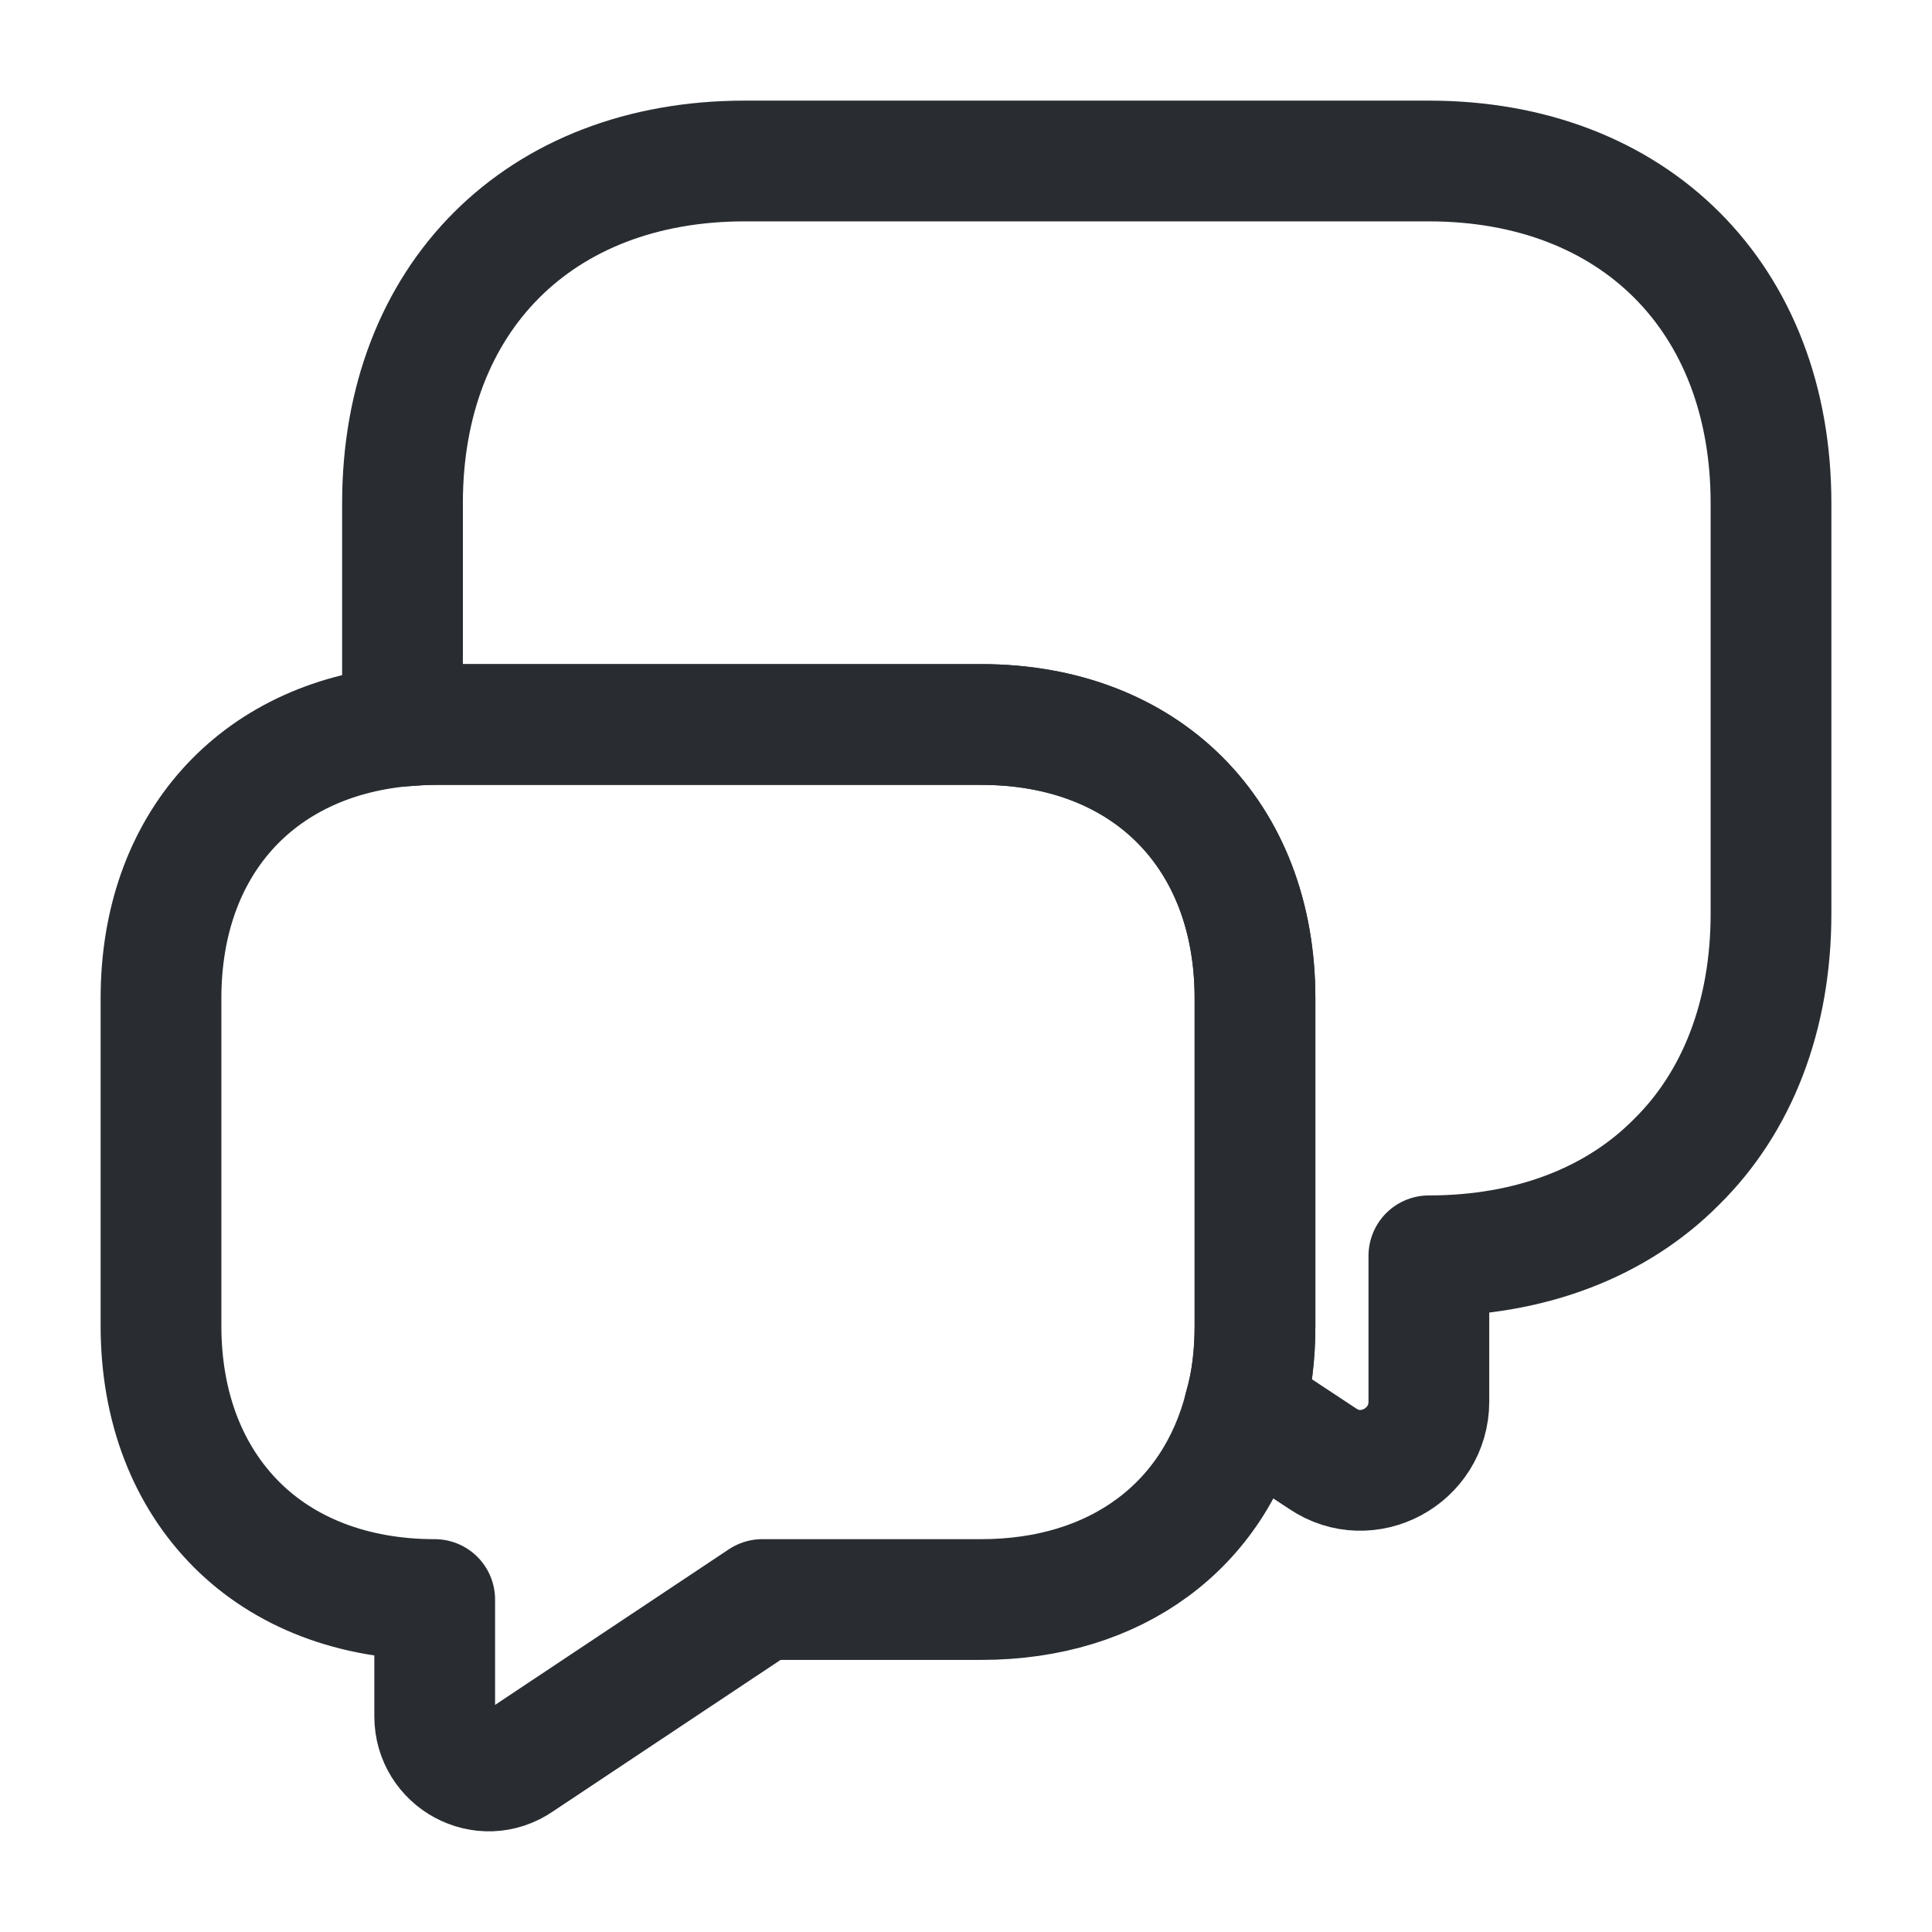
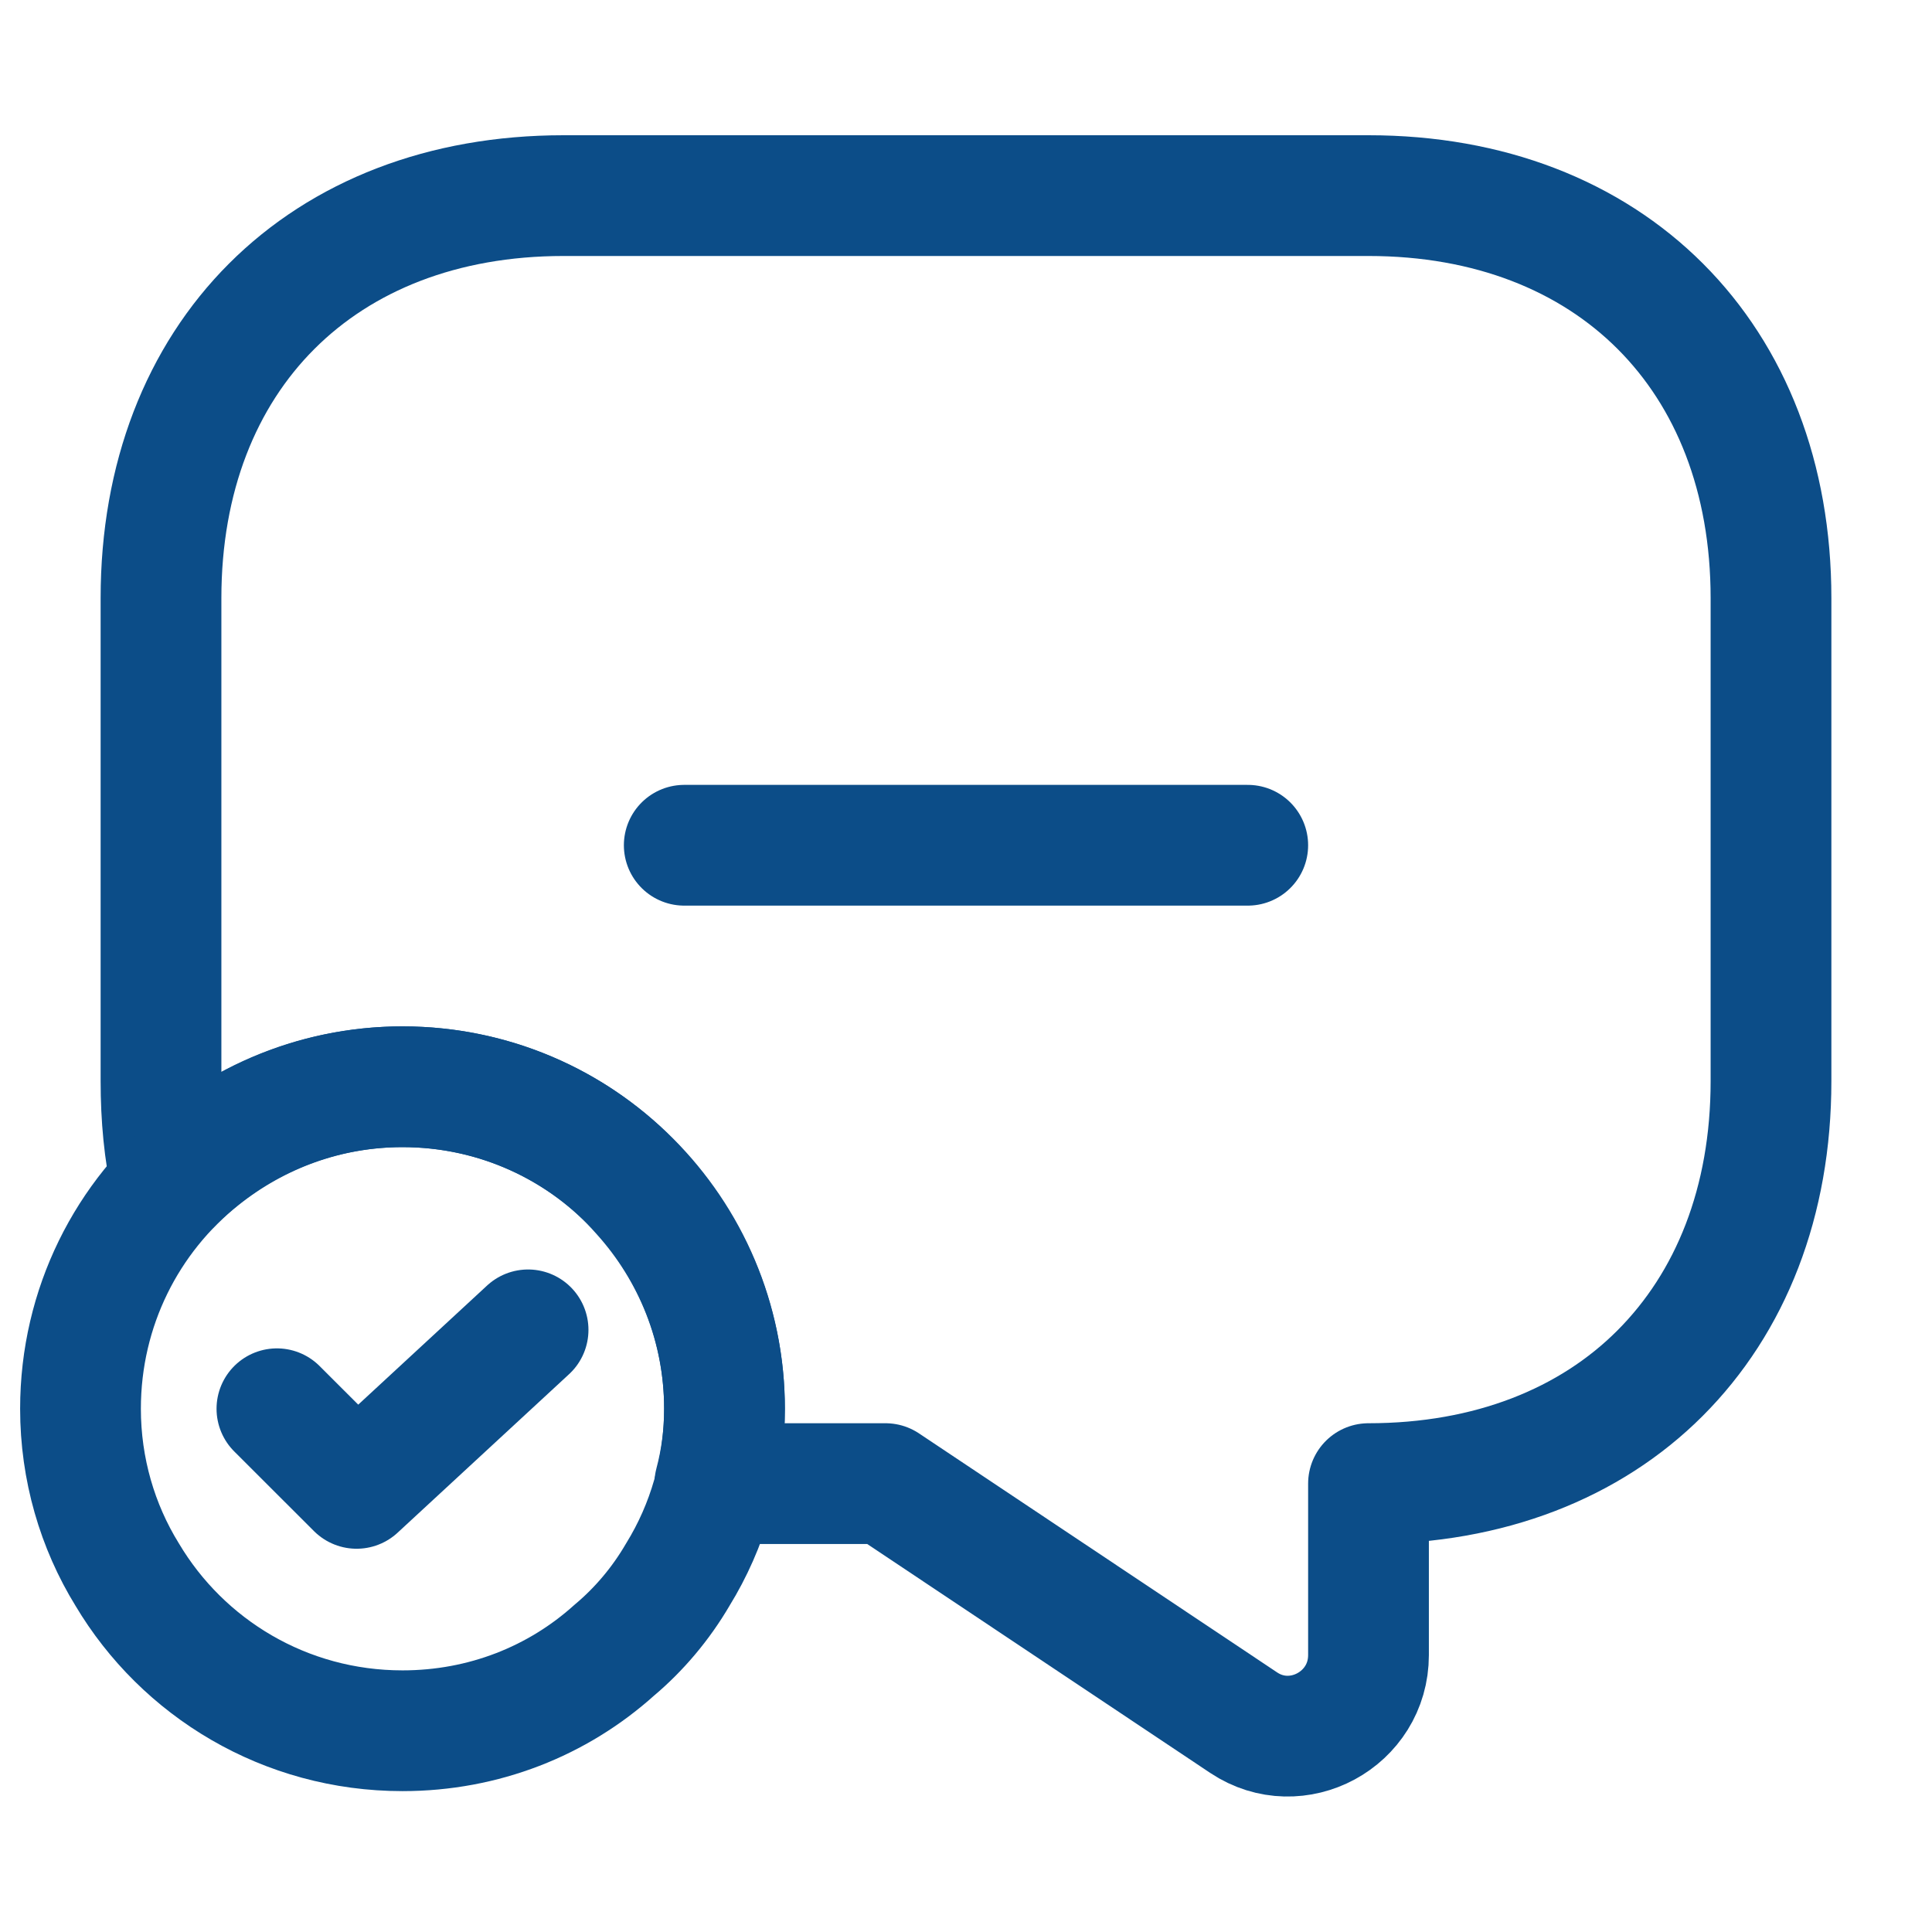
<svg xmlns="http://www.w3.org/2000/svg" width="24" height="24" viewBox="0 0 24 24" fill="none">
-   <path d="M22 6.25V11.35C22 12.62 21.58 13.69 20.83 14.43C20.09 15.18 19.02 15.6 17.75 15.6V17.41C17.75 18.09 16.99 18.5 16.43 18.12L15.46 17.48C15.55 17.17 15.59 16.83 15.59 16.47V12.4C15.59 10.36 14.23 9 12.19 9H5.4C5.26 9 5.13 9.01 5 9.02V6.25C5 3.7 6.7 2 9.25 2H17.75C20.3 2 22 3.7 22 6.25Z" stroke="#292D32" stroke-width="1.5" stroke-miterlimit="10" stroke-linecap="round" stroke-linejoin="round" />
-   <path d="M15.59 12.4V16.47C15.59 16.83 15.55 17.17 15.46 17.48C15.09 18.95 13.87 19.87 12.19 19.87H9.47L6.45 21.88C6 22.19 5.4 21.86 5.4 21.32V19.87C4.38 19.87 3.53 19.53 2.94 18.94C2.34 18.34 2 17.49 2 16.47V12.4C2 10.5 3.18 9.19 5 9.02C5.13 9.01 5.26 9 5.4 9H12.19C14.23 9 15.59 10.36 15.59 12.4Z" stroke="#292D32" stroke-width="1.5" stroke-miterlimit="10" stroke-linecap="round" stroke-linejoin="round" />
+   <path d="M22 7.43V13.43C22 14.93 21.5 16.18 20.62 17.06C19.75 17.93 18.5 18.43 17 18.43V20.56C17 21.36 16.11 21.84 15.45 21.4L11 18.43H8.88C8.96 18.13 9 17.82 9 17.5C9 16.48 8.61 15.54 7.97 14.83C7.25 14.01 6.18 13.5 5 13.5C3.88 13.5 2.86 13.96 2.13 14.71C2.04 14.31 2 13.88 2 13.43V7.43C2 4.43 4 2.43 7 2.43H17C20 2.43 22 4.43 22 7.43Z" stroke="#0C4D88" stroke-width="1.5" stroke-miterlimit="10" stroke-linecap="round" stroke-linejoin="round" />
+   <path d="M9 17.5C9 18.25 8.79 18.96 8.42 19.56C8.21 19.92 7.94 20.24 7.63 20.5C6.93 21.13 6.01 21.5 5 21.5C3.54 21.5 2.27 20.72 1.58 19.56C1.21 18.96 1 18.25 1 17.5C1 16.24 1.58 15.11 2.5 14.38C3.19 13.83 4.06 13.5 5 13.5C7.21 13.5 9 15.29 9 17.5Z" stroke="#0C4D88" stroke-width="1.5" stroke-miterlimit="10" stroke-linecap="round" stroke-linejoin="round" />
+   <path d="M3.44 17.5L4.43 18.489L6.56 16.52" stroke="#0C4D88" stroke-width="1.5" stroke-linecap="round" stroke-linejoin="round" />
+   <path d="M8.5 10.5H15.5" stroke="#0C4D88" stroke-width="1.5" stroke-miterlimit="10" stroke-linecap="round" stroke-linejoin="round" />
</svg>
